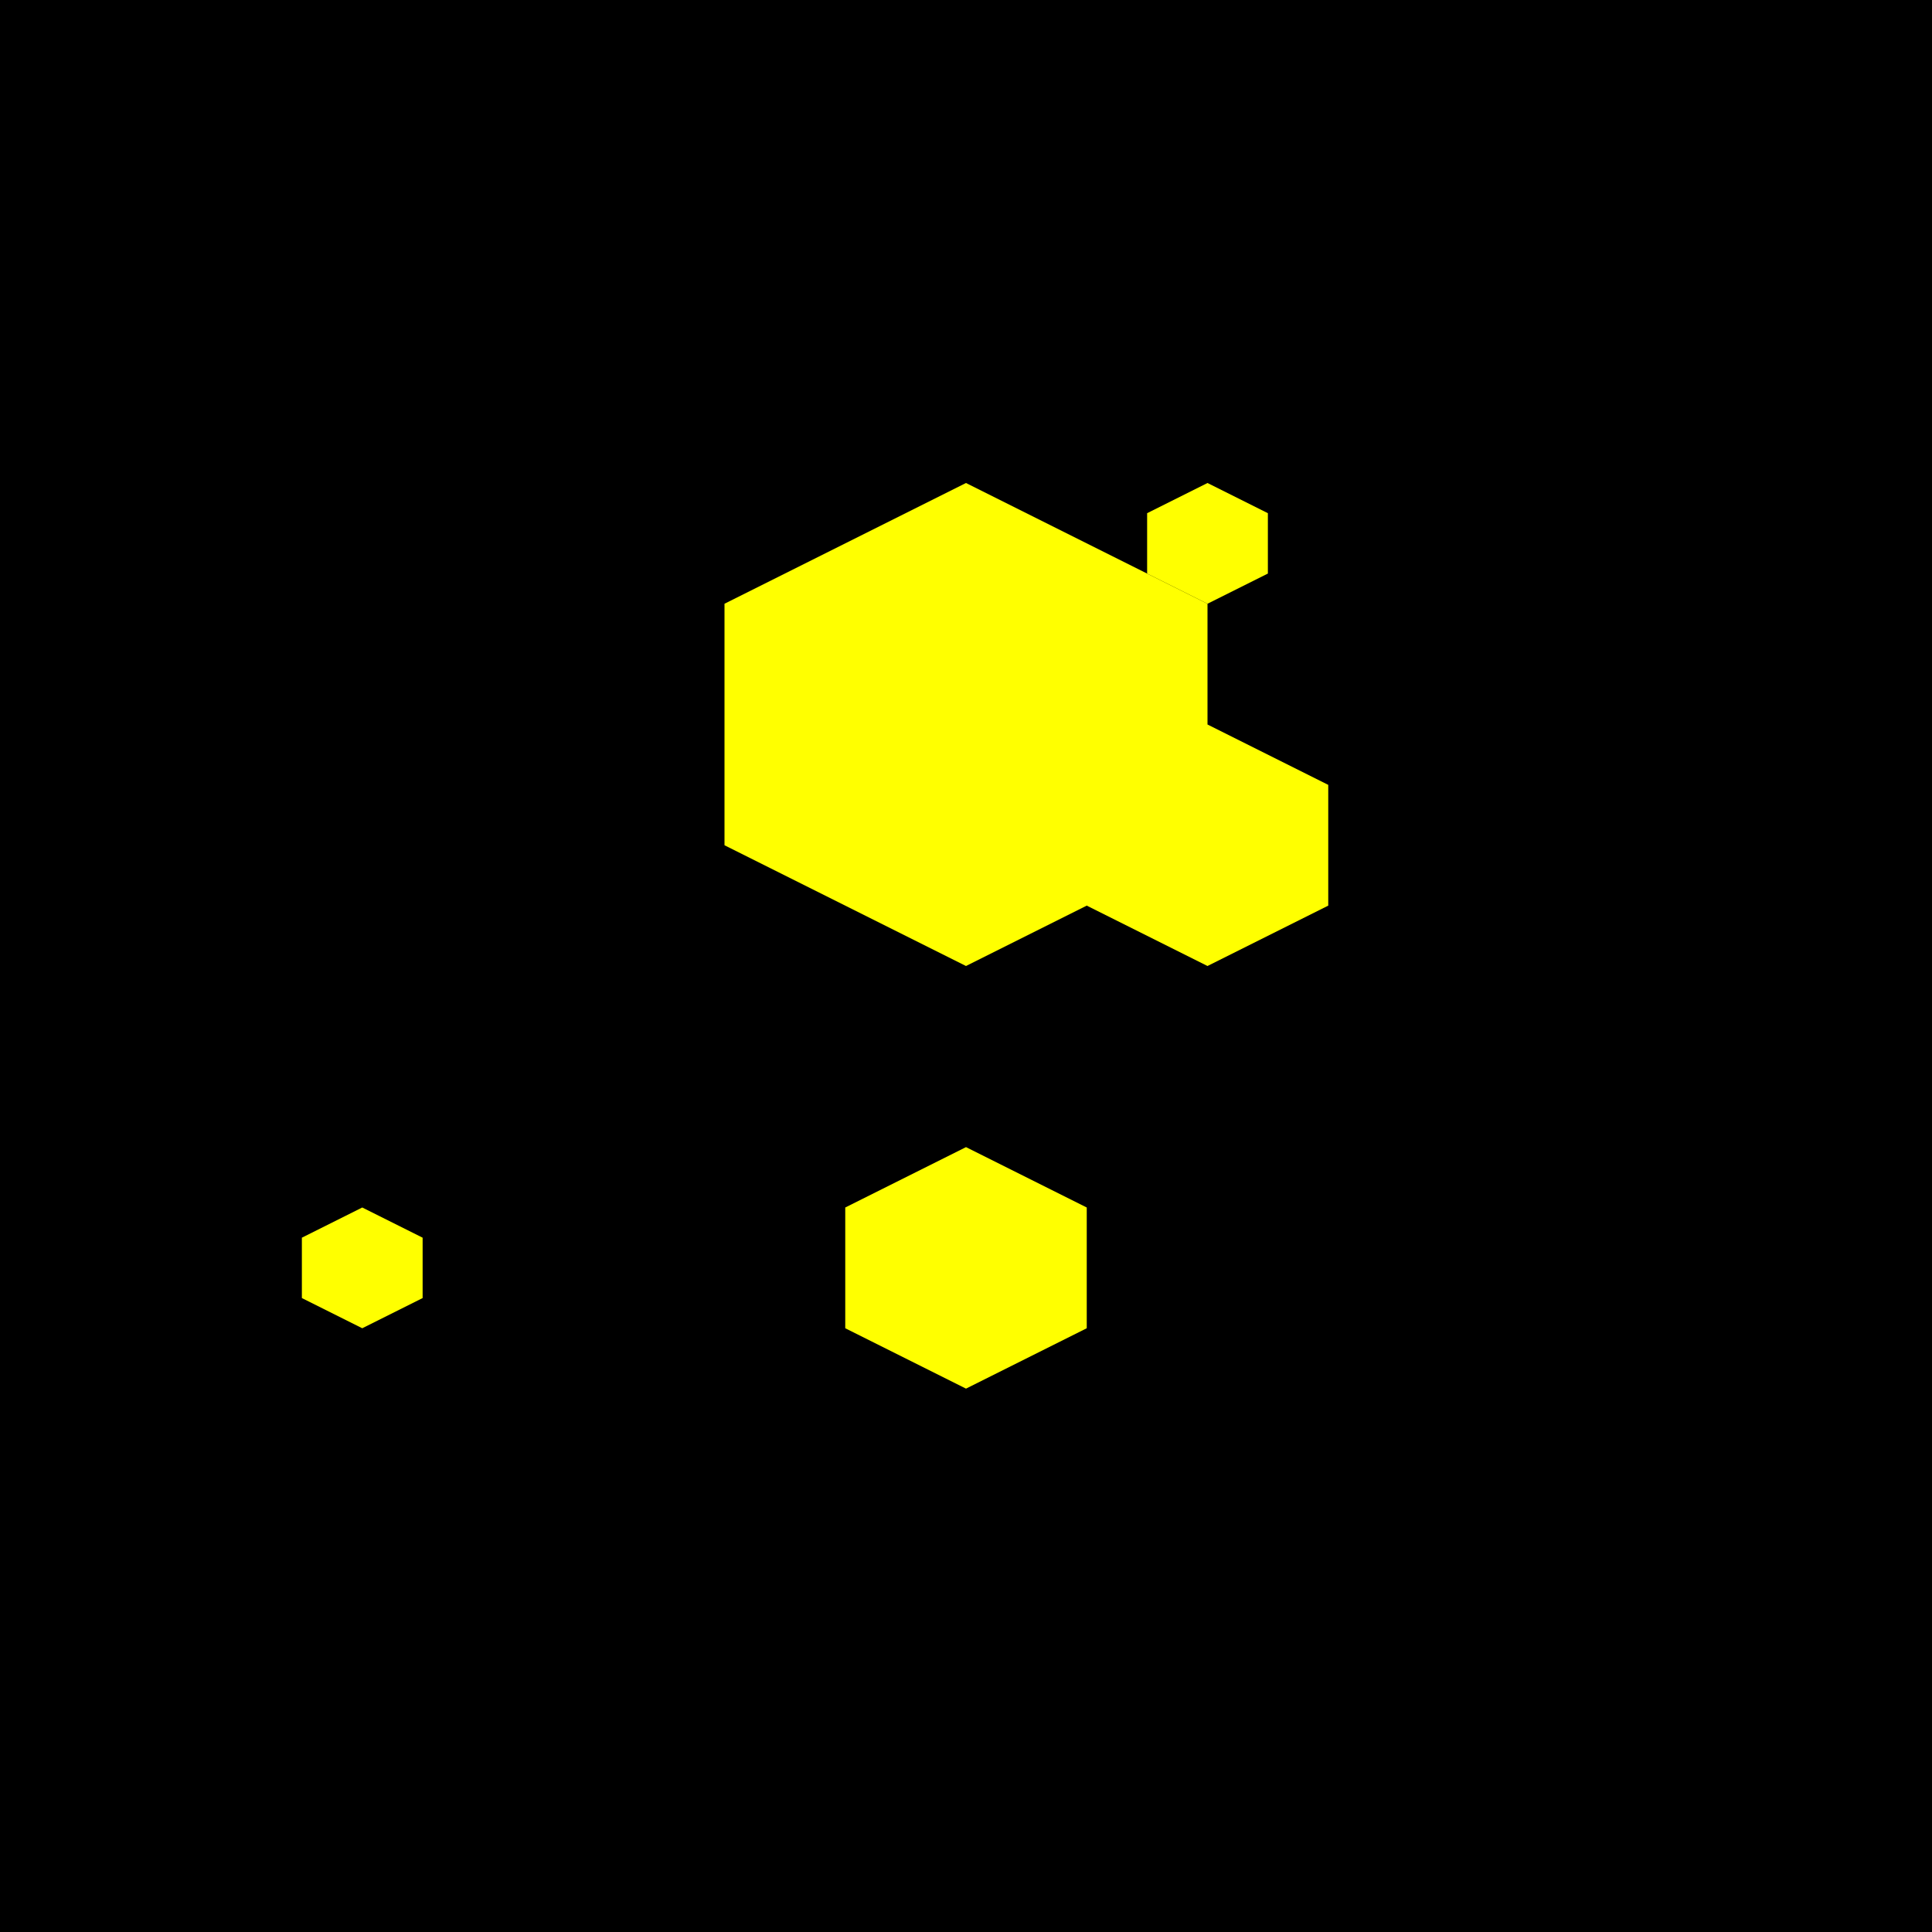
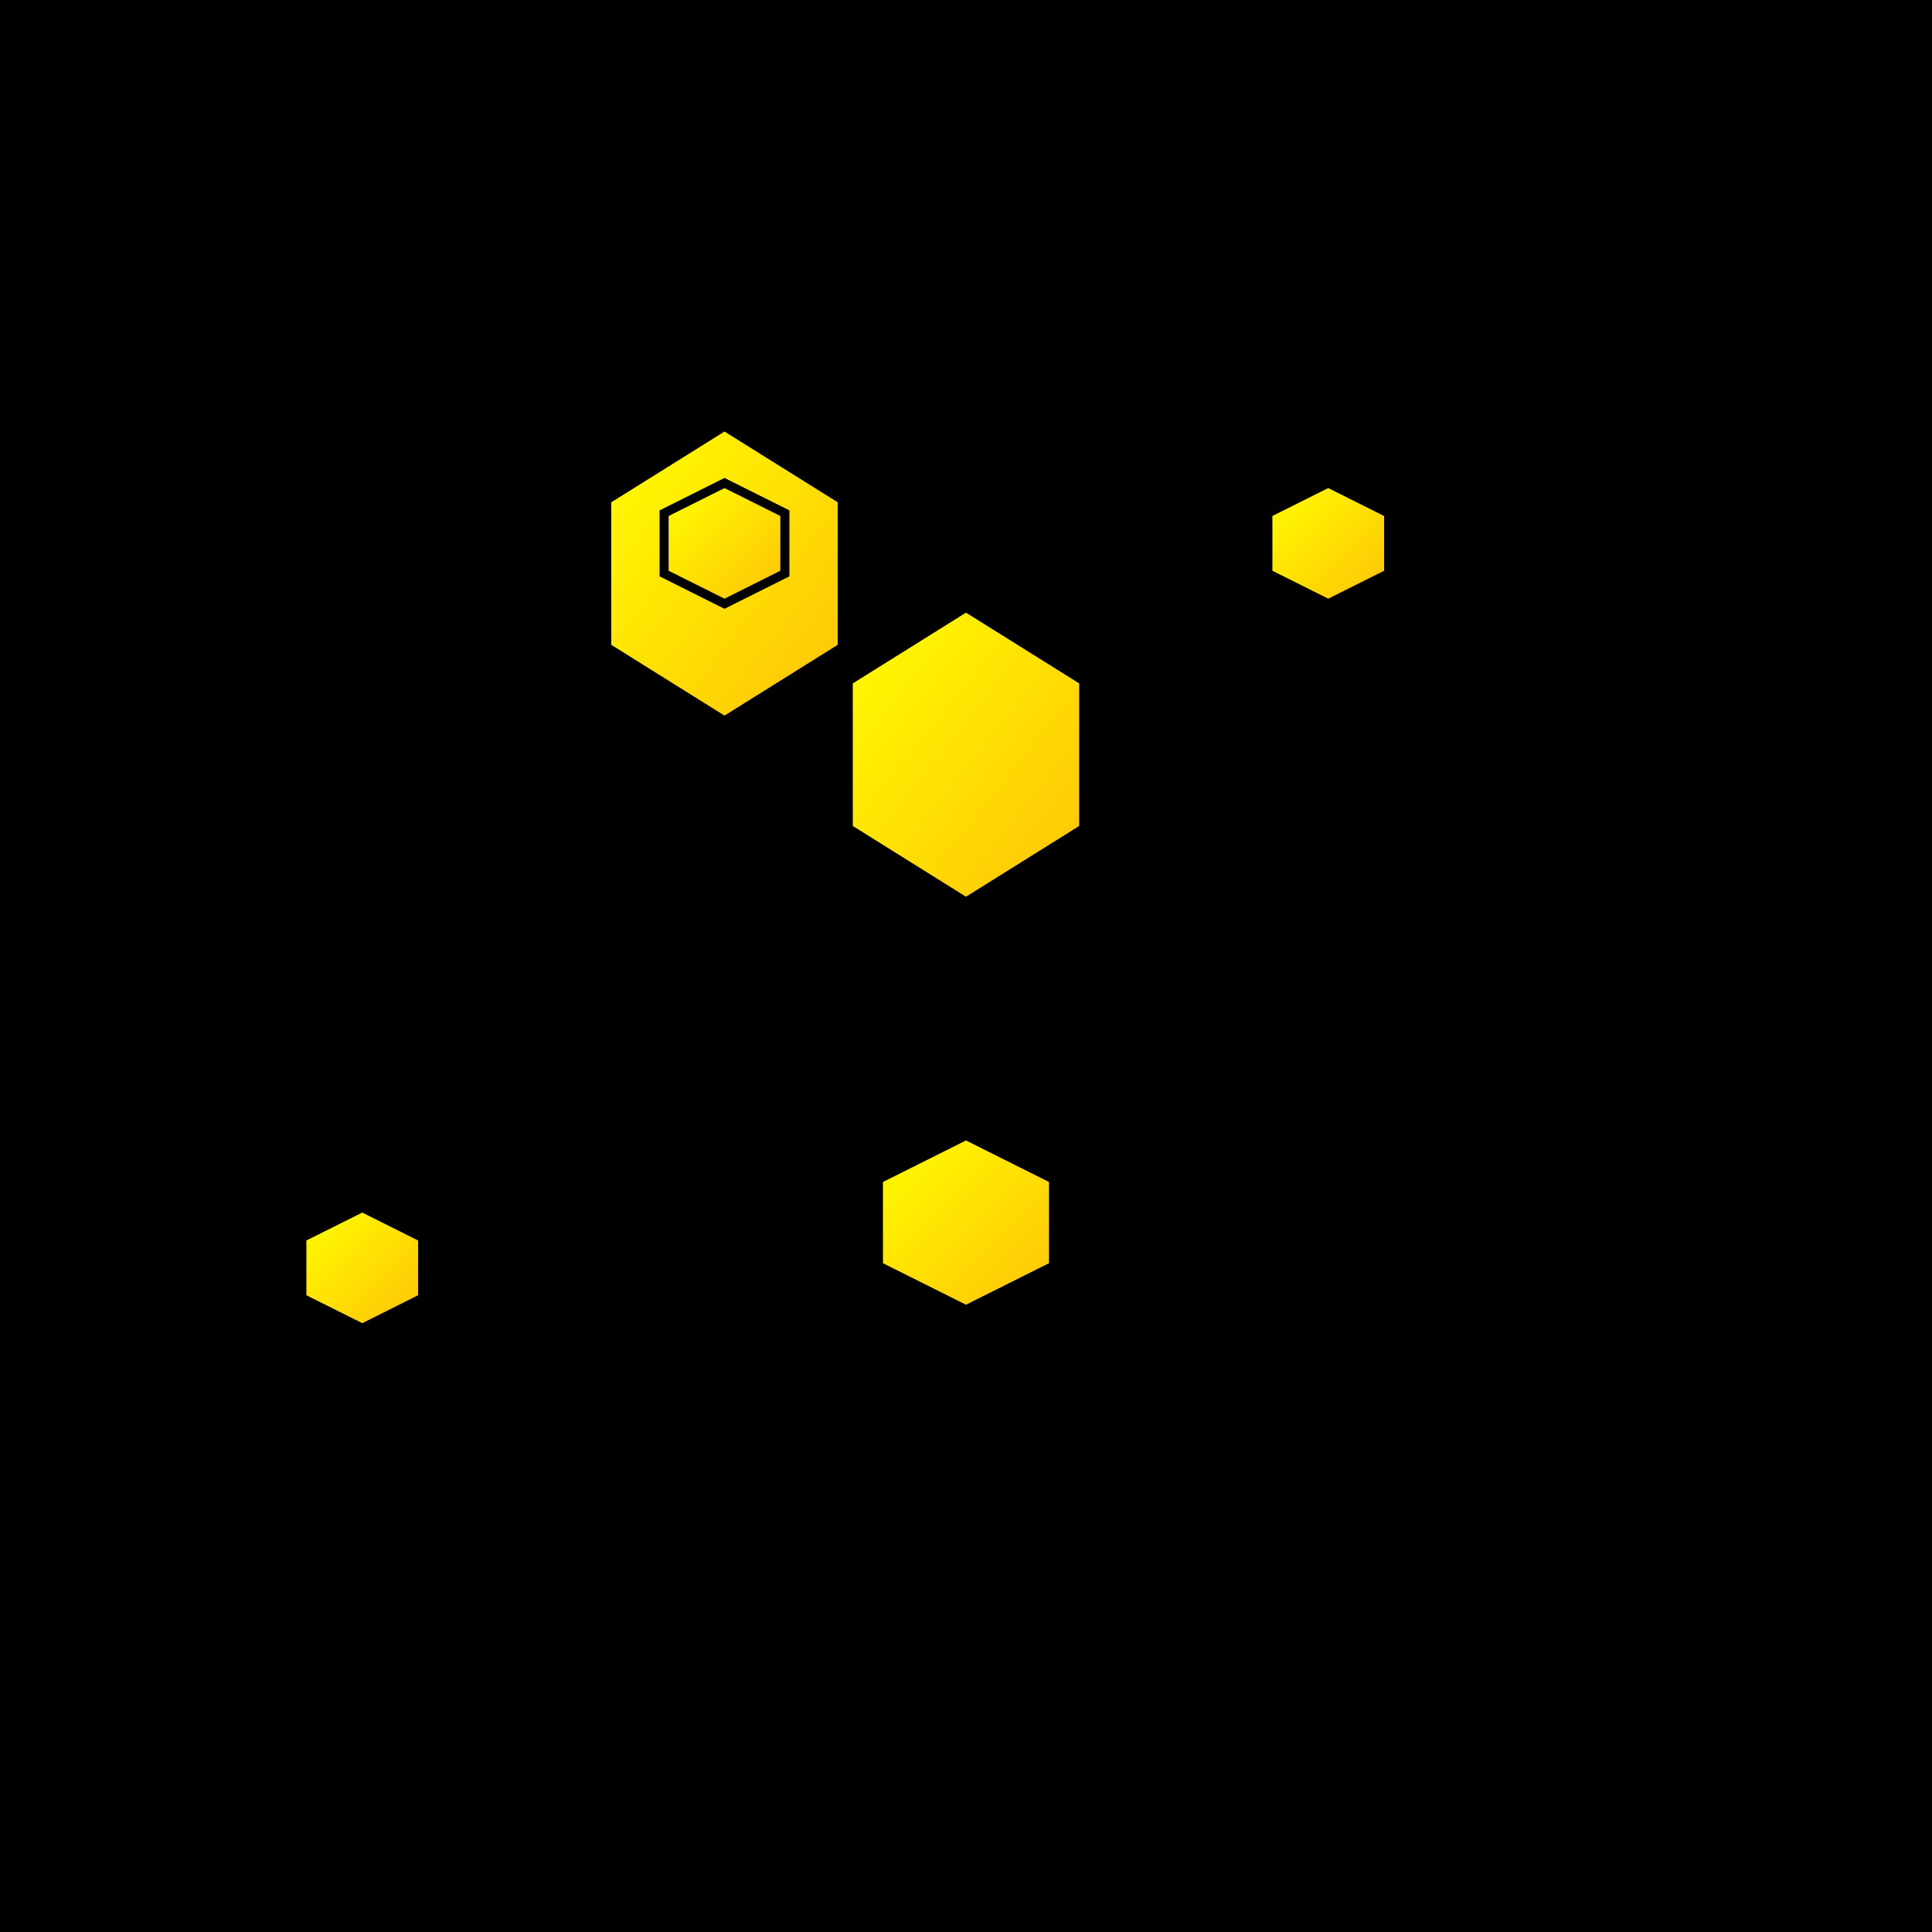
- <svg xmlns="http://www.w3.org/2000/svg" width="32" height="32" viewBox="0 0 32 32">
-   <rect width="32" height="32" fill="#000000" />
-   <g transform="translate(8, 6)">
-     <polygon points="8,2 12,4 12,8 8,10 4,8 4,4" fill="#FFFF00" />
-     <polygon points="12,6 14,7 14,9 12,10 10,9 10,7" fill="#FFFF00" />
+ <svg xmlns="http://www.w3.org/2000/svg" width="64" height="64" viewBox="0 0 64 64">
+   <defs>
+     <linearGradient id="favYellow" x1="0%" y1="0%" x2="100%" y2="100%">
+       <stop offset="0%" style="stop-color:#FFFF00;stop-opacity:1" />
+       <stop offset="100%" style="stop-color:#FFC107;stop-opacity:1" />
+     </linearGradient>
+   </defs>
+   <rect width="64" height="64" fill="#000000" />
+   <g transform="translate(16, 12)">
+     <polygon points="8,2 12,4.5 12,9.5 8,12 4,9.5 4,4.5" fill="url(#favYellow)" stroke="#000000" stroke-width="0.5" />
  </g>
-   <g transform="translate(12, 18)">
-     <polygon points="4,1 6,2 6,4 4,5 2,4 2,2" fill="#FFFF00" />
+   <g transform="translate(24, 18)">
+     <polygon points="8,2 12,4.5 12,9.5 8,12 4,9.5 4,4.5" fill="url(#favYellow)" stroke="#000000" stroke-width="0.5" />
  </g>
-   <polygon points="20,8 21,8.5 21,9.5 20,10 19,9.5 19,8.5" fill="#FFFF00" />
-   <polygon points="6,20 7,20.5 7,21.5 6,22 5,21.5 5,20.5" fill="#FFFF00" />
+   <g transform="translate(20, 15)">
+     <polygon points="4,1 6,2 6,4 4,5 2,4 2,2" fill="url(#favYellow)" stroke="#000000" stroke-width="0.3" />
+   </g>
+   <g transform="translate(26, 36)">
+     <polygon points="6,1.5 9,3 9,6 6,7.5 3,6 3,3" fill="url(#favYellow)" stroke="#000000" stroke-width="0.5" />
+   </g>
+   <polygon points="44,16 46,17 46,19 44,20 42,19 42,17" fill="url(#favYellow)" stroke="#000000" stroke-width="0.3" />
+   <polygon points="12,40 14,41 14,43 12,44 10,43 10,41" fill="url(#favYellow)" stroke="#000000" stroke-width="0.3" />
</svg>
